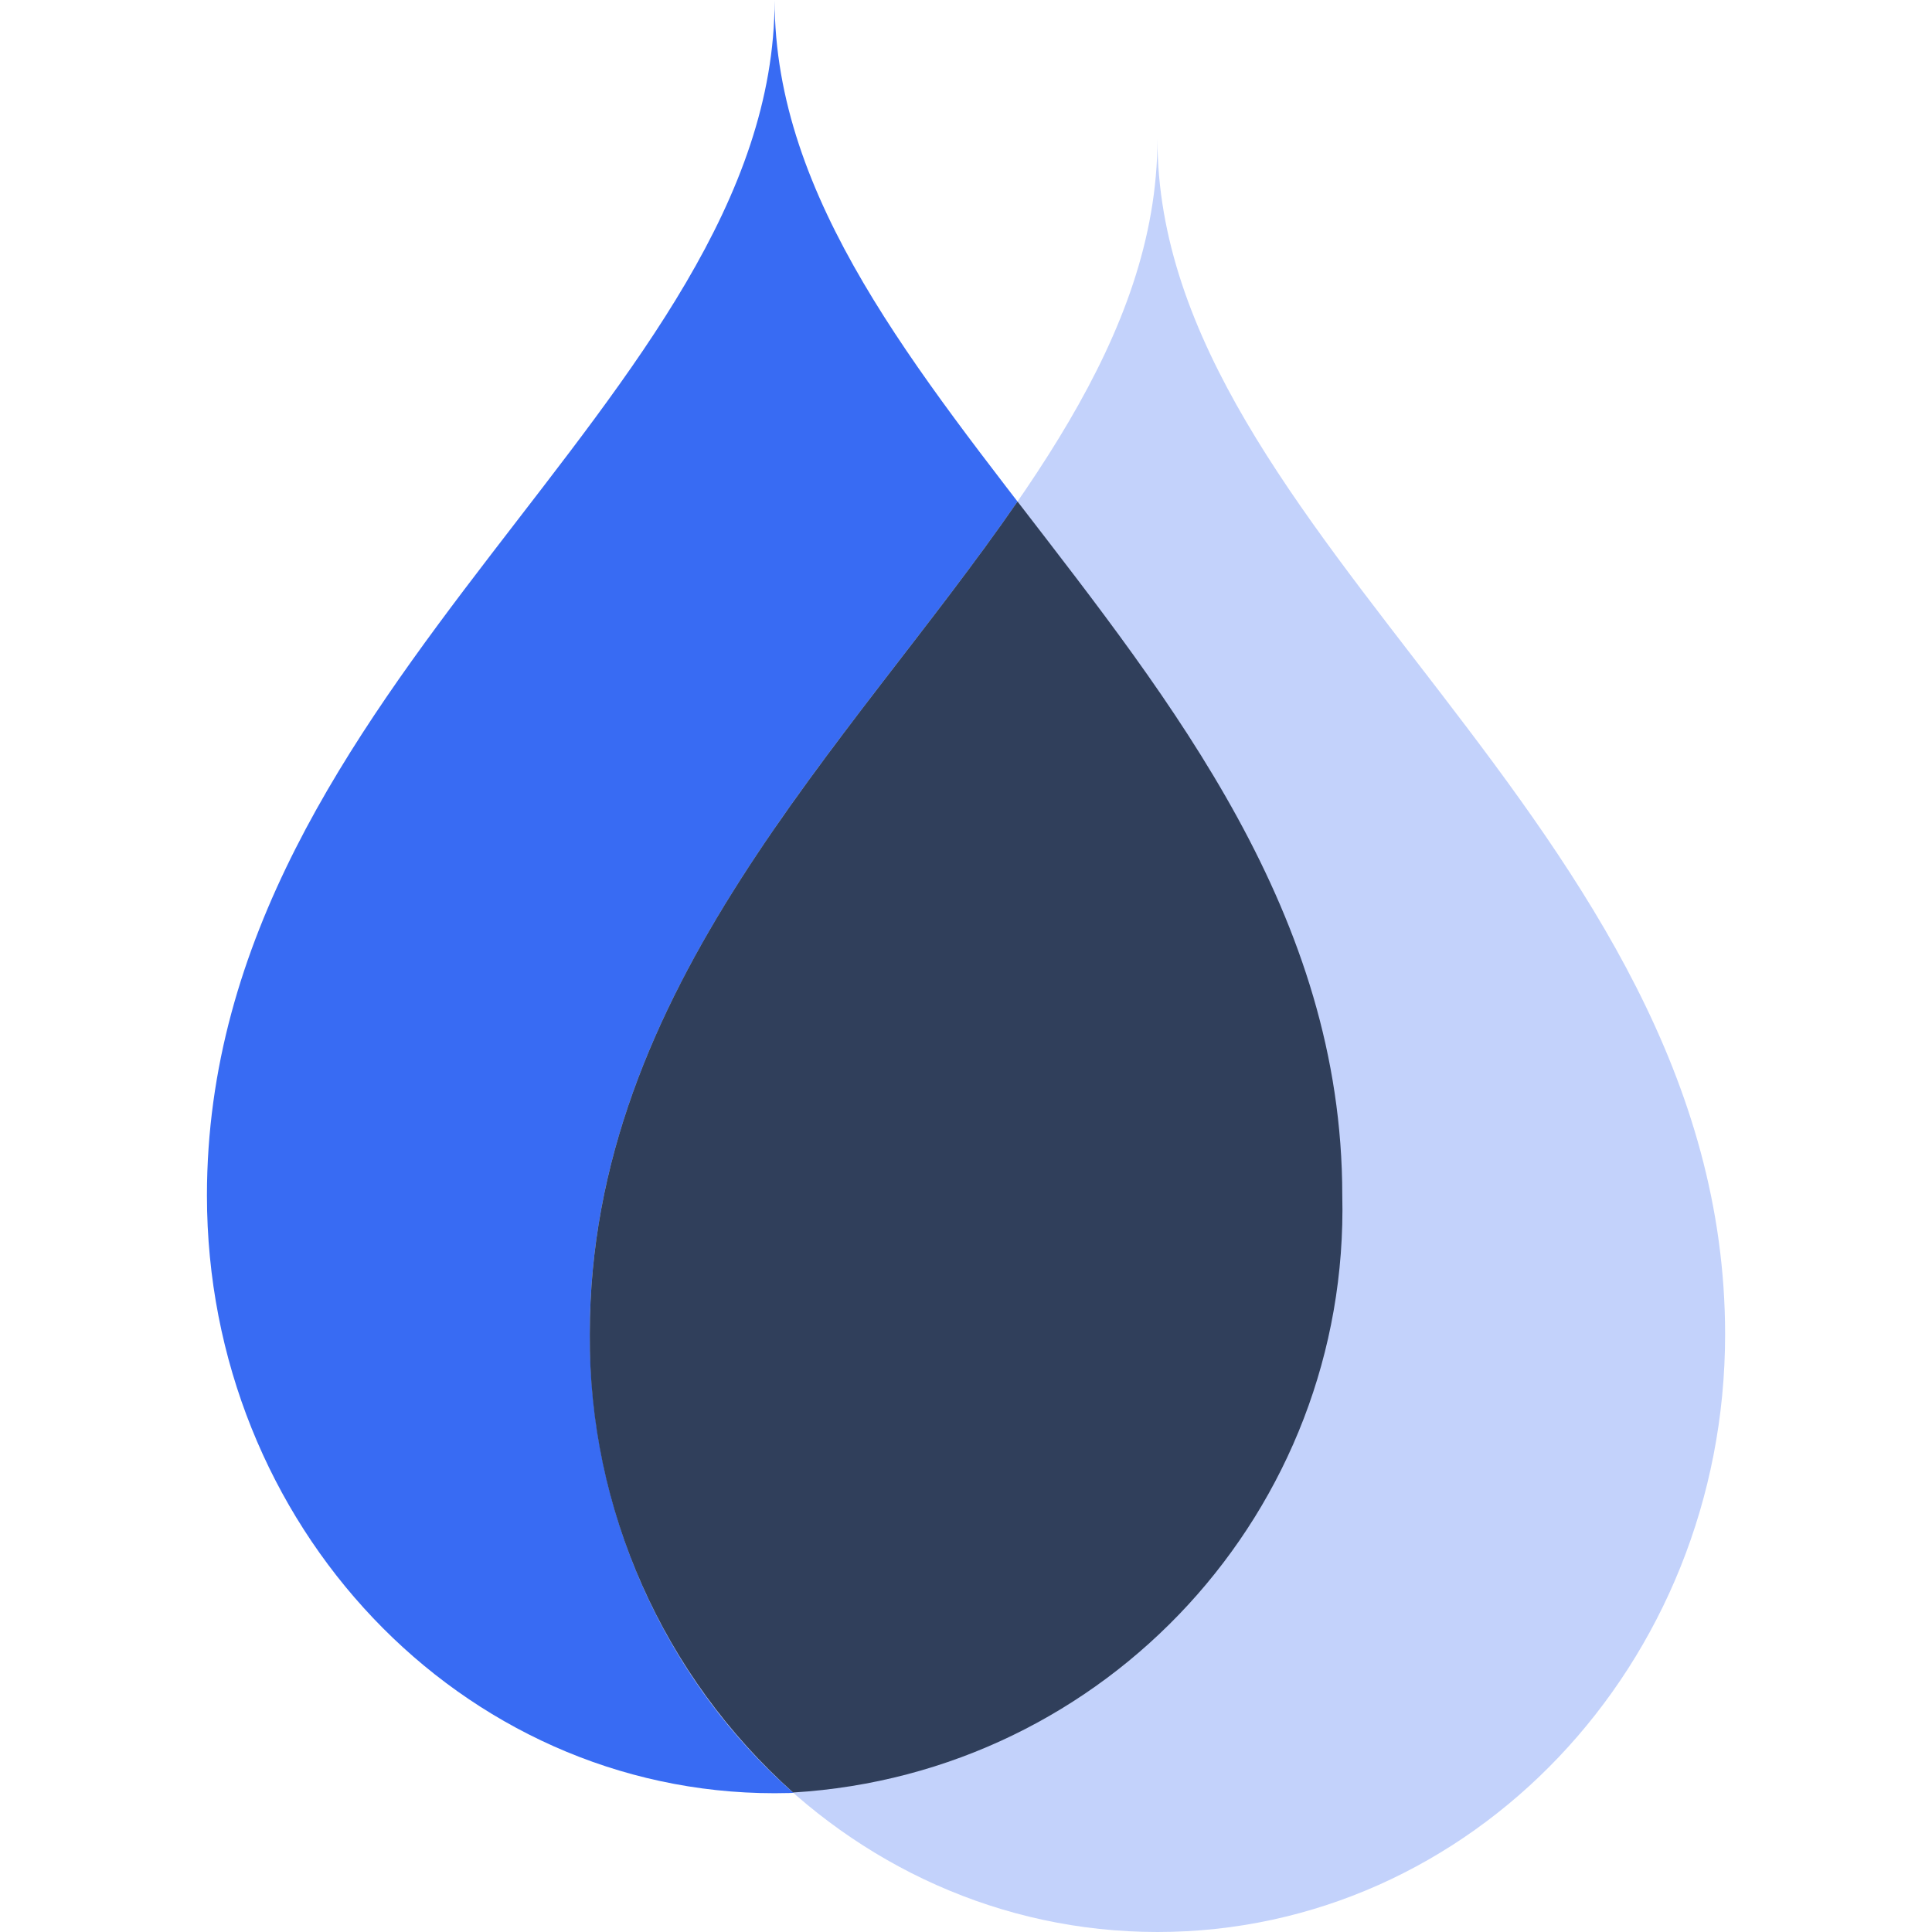
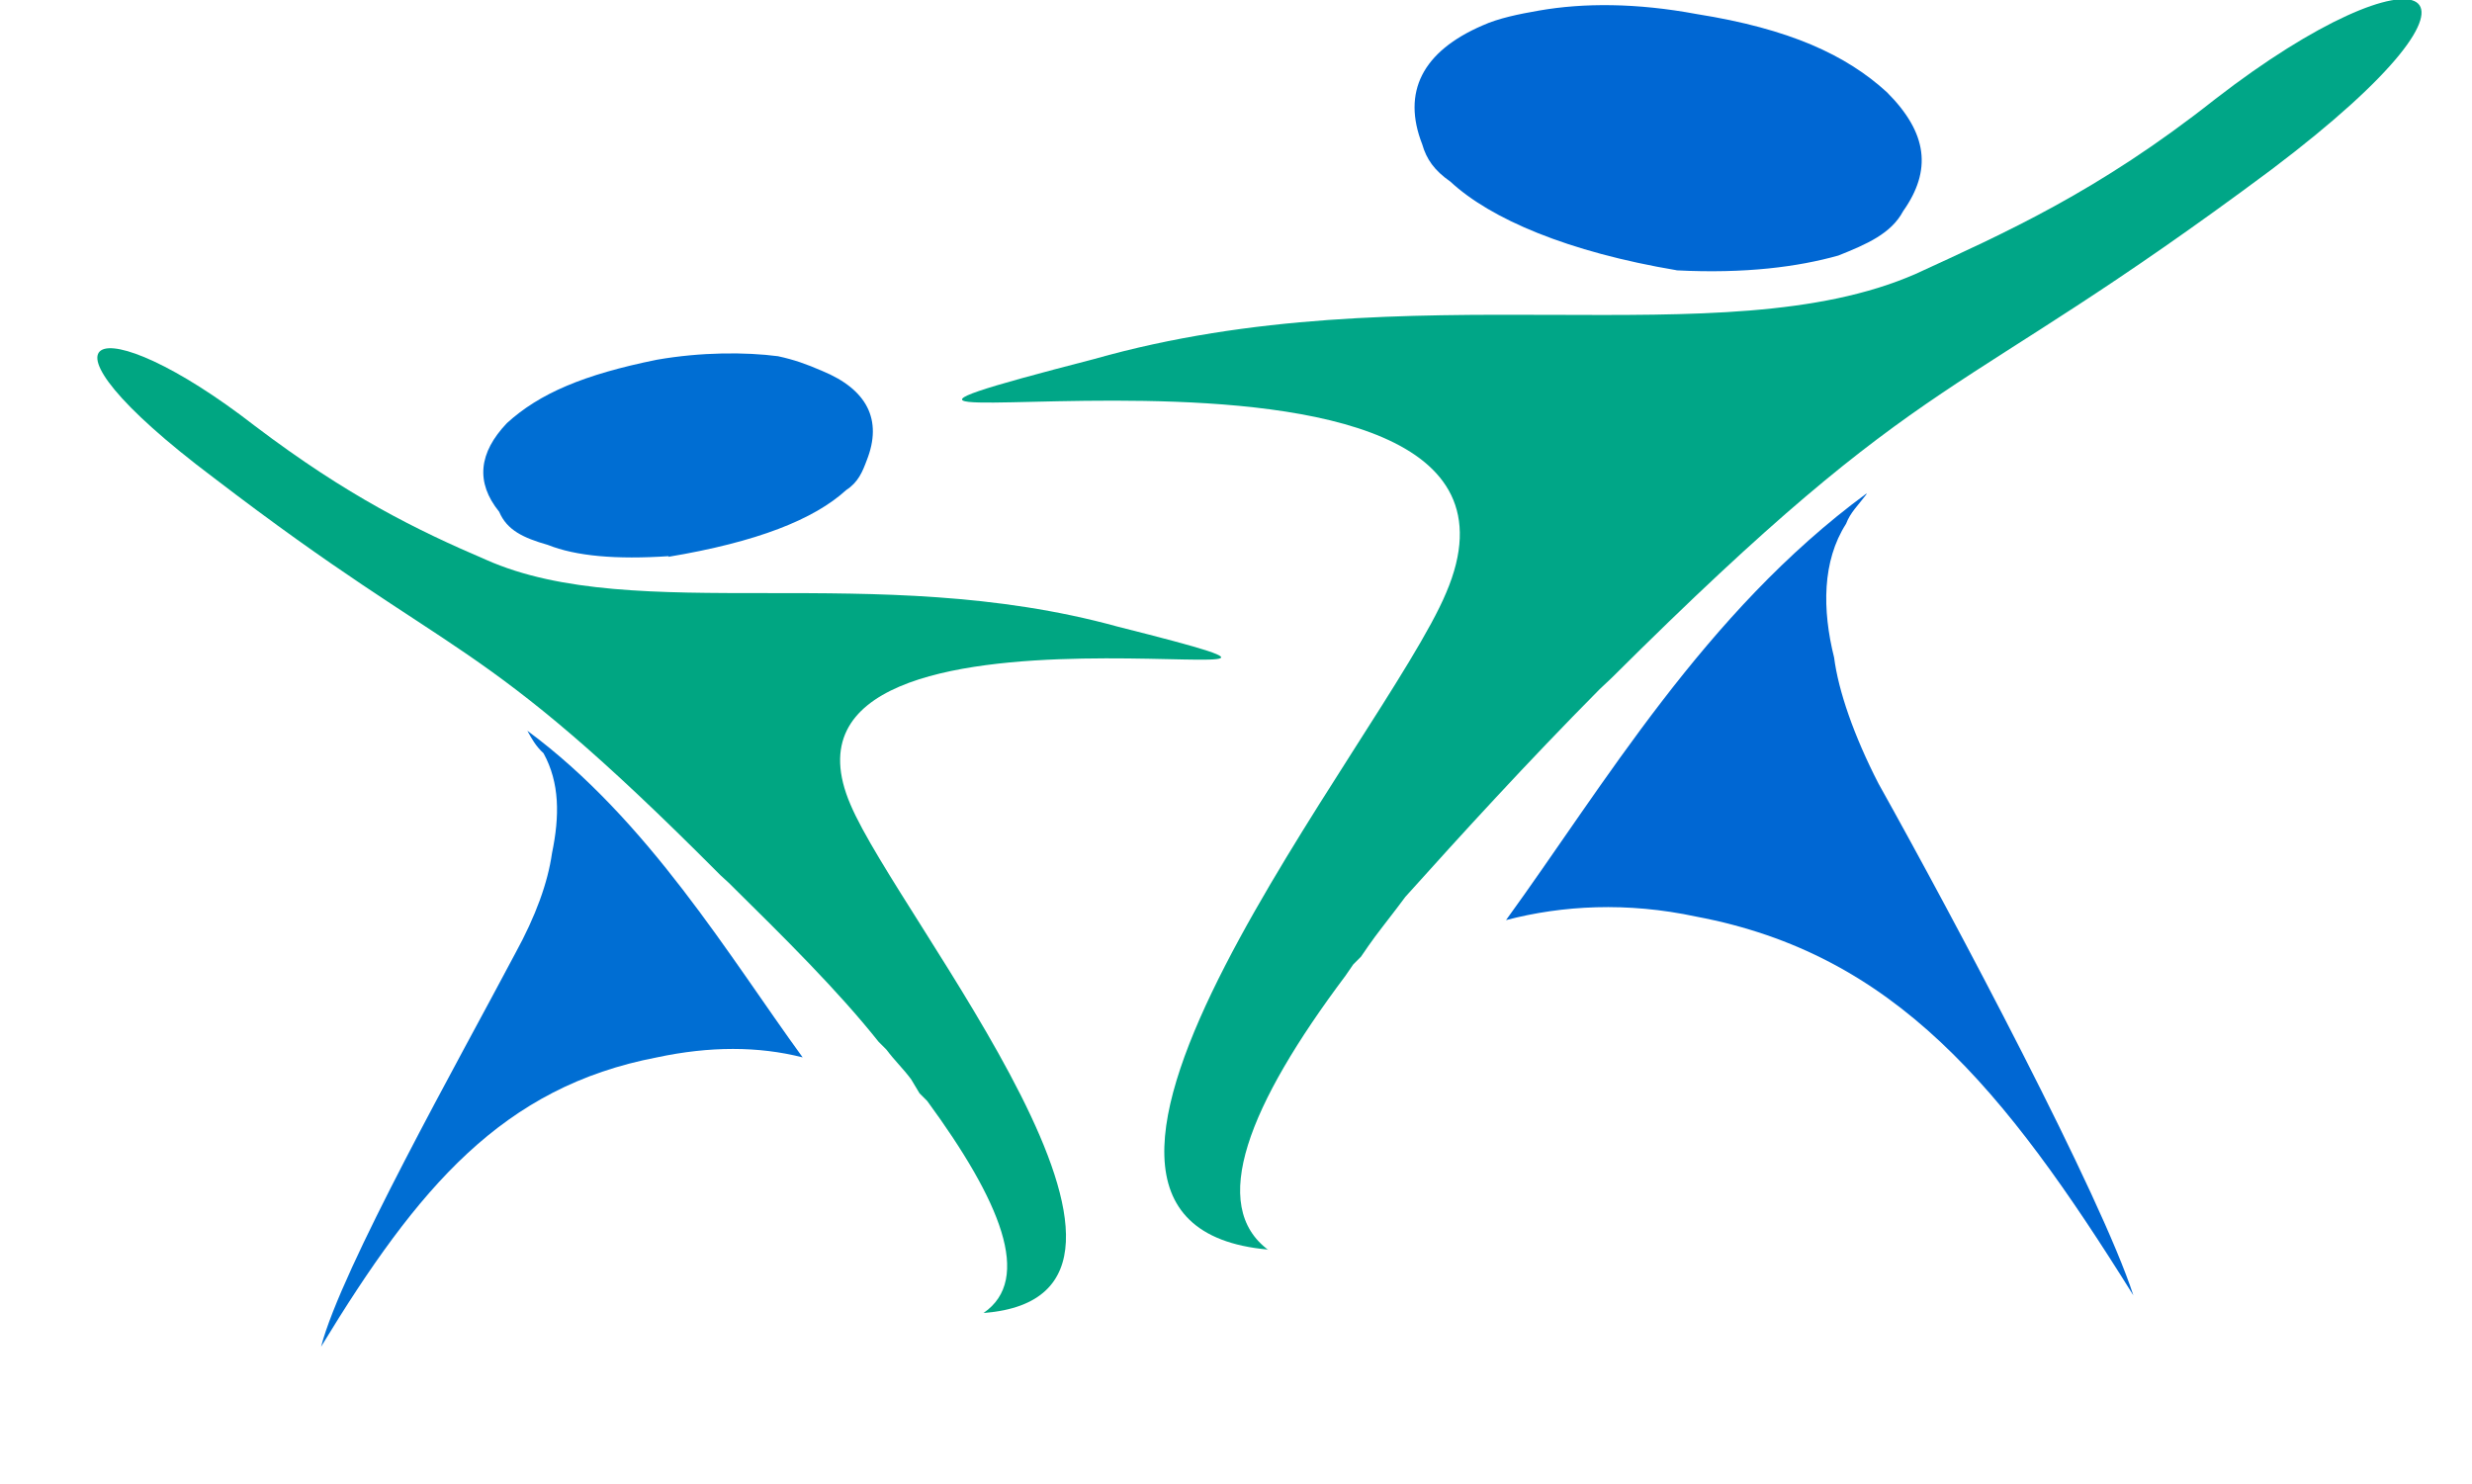
- <svg xmlns="http://www.w3.org/2000/svg" width="32" height="32" class="icon" viewBox="0 0 1024 1024">
-   <path fill="#386BF3" d="M410.558.109c0 210.974-300.876 361.752-300.876 633.548 0 174.943 134.704 316.787 300.876 316.787s300.877-141.817 300.877-316.787C711.408 361.752 410.558 210.974 410.558.109z" />
-   <path fill="#C3D2FB" d="M613.469 73.665c0 211.055-300.877 361.914-300.877 633.547C312.592 882.156 447.296 1024 613.47 1024s300.876-141.817 300.876-316.788C914.29 435.58 613.469 284.72 613.469 73.665z" />
-   <path fill="#303F5B" d="M312.592 707.212c0-183.713 137.636-312.171 226.723-441.39 81.702 106.112 172.12 218.74 172.12 367.726A309.755 309.755 0 0 1 420.36 950.064a323.114 323.114 0 0 1-107.769-242.852z" />
+ <svg xmlns="http://www.w3.org/2000/svg" xmlns:xlink="http://www.w3.org/1999/xlink" viewBox="0 0 35.11 21.08">
+   <defs>
+     <radialGradient id="uuid-c73bcd7e-e5bb-4a45-9159-39e5d6ca7886" cx="82.24" cy="-1252.96" fx="109.59" fy="-1252.96" r="109.46" gradientTransform="translate(4.15 38.77) rotate(2.57) scale(.06 .02) skewX(-1.54)" gradientUnits="userSpaceOnUse">
+       <stop offset="0" stop-color="#272727" />
+       <stop offset=".05" stop-color="#383838" />
+       <stop offset=".24" stop-color="#7e7e7e" />
+       <stop offset=".42" stop-color="#b5b5b5" />
+       <stop offset=".57" stop-color="#ddd" />
+       <stop offset=".7" stop-color="#f5f5f5" />
+       <stop offset=".77" stop-color="#fff" />
+     </radialGradient>
+     <radialGradient id="uuid-2fea484e-4aed-4b0e-8915-340d7394806d" cx="341.82" cy="-1328.31" fx="369.17" fy="-1328.31" r="109.46" xlink:href="#uuid-c73bcd7e-e5bb-4a45-9159-39e5d6ca7886" />
+     <radialGradient id="uuid-cf46146d-bbb9-4e3e-a099-48ccb0b3068b" cx="-141.71" cy="-1188.14" fx="-114.36" fy="-1188.14" r="109.48" gradientTransform="translate(.4 38.77) rotate(177.43) scale(.06 -.02) skewX(-1.54)" xlink:href="#uuid-c73bcd7e-e5bb-4a45-9159-39e5d6ca7886" />
+     <radialGradient id="uuid-0ccd8f27-3220-4c7a-abcc-2e163c085188" cx="150.38" cy="-1322.8" fx="177.73" fy="-1322.8" r="109.47" gradientTransform="translate(32.21 38.77) rotate(177.43) scale(.06 -.02) skewX(-1.54)" xlink:href="#uuid-c73bcd7e-e5bb-4a45-9159-39e5d6ca7886" />
+   </defs>
+   <g style="isolation: isolate;">
+     <g id="uuid-8b706954-c647-4e2d-970b-e3f4ee2595d3" data-name="图层 2">
+       <g id="uuid-8db65603-aed7-4393-9404-ad04e4a78782" data-name="Layer 1">
+         <g>
+           <path d="M18.7,19.18c-.14,.97-3.33,1.62-7.11,1.46-3.79-.16-6.73-1.09-6.59-2.06,.14-.98,3.32-1.64,7.11-1.46,3.78,.16,6.74,1.09,6.59,2.06Z" style="fill: url(#uuid-c73bcd7e-e5bb-4a45-9159-39e5d6ca7886); mix-blend-mode: multiply; opacity: .34;" />
+           <path d="M35.1,18.69c-.14,.97-3.33,1.62-7.11,1.46-3.79-.16-6.73-1.09-6.59-2.06,.14-.98,3.32-1.64,7.11-1.46,3.78,.16,6.73,1.09,6.59,2.06Z" style="fill: url(#uuid-2fea484e-4aed-4b0e-8915-340d7394806d); mix-blend-mode: multiply; opacity: .34;" />
+           <path d="M0,19.6c.14,.97,3.33,1.62,7.11,1.46,3.79-.16,6.74-1.09,6.59-2.06-.14-.98-3.32-1.64-7.11-1.46C2.81,17.69-.14,18.62,0,19.6Z" style="fill: url(#uuid-cf46146d-bbb9-4e3e-a099-48ccb0b3068b); mix-blend-mode: multiply; opacity: .34;" />
+           <path d="M13.23,18.25c.14,.97,3.33,1.63,7.11,1.46,3.79-.16,6.74-1.09,6.59-2.06-.14-.98-3.32-1.64-7.11-1.46-3.78,.16-6.73,1.09-6.59,2.06Z" style="fill: url(#uuid-0ccd8f27-3220-4c7a-abcc-2e163c085188); mix-blend-mode: multiply; opacity: .34;" />
+           <path d="M18.01,17.75c-4.14-.37,1.67-7.27,2.53-9.33,1.96-4.58-11.73-1.58-5-3.32,4.48-1.27,8.91,0,11.67-1.21,1.26-.58,2.58-1.16,4.25-2.48,2.93-2.27,4.43-1.74,.8,1-4.6,3.43-4.77,2.64-9.37,7.22l-.17,.16c-1.04,1.05-1.96,2.06-2.76,2.95l-.12,.16c-.12,.16-.29,.37-.4,.53l-.11,.16-.11,.11-.11,.16h0c-1.38,1.84-1.95,3.27-1.09,3.9h0Z" style="fill: #00a687; fill-rule: evenodd;" />
+           <path d="M23.81,3.84c.98,.05,1.73-.05,2.3-.21,.4-.16,.75-.31,.92-.63,.41-.58,.35-1.11-.23-1.69-.58-.53-1.38-.9-2.7-1.11-.86-.16-1.61-.16-2.24-.05-.29,.05-.58,.11-.8,.21-.86,.37-1.15,.95-.86,1.69,.06,.21,.17,.37,.4,.53,.57,.53,1.67,1,3.22,1.26h0Z" style="fill: #0067d3; fill-rule: evenodd;" />
+           <path d="M26.51,7.01c-2.3,1.69-3.74,4.16-5.12,6.06,.8-.21,1.72-.26,2.7-.05,2.82,.53,4.37,2.43,6.21,5.38-.46-1.42-2.53-5.32-3.62-7.27-.35-.68-.57-1.32-.63-1.79-.17-.68-.17-1.37,.17-1.9,.06-.16,.17-.26,.29-.42h0Z" style="fill: #0067d3; fill-rule: evenodd;" />
+           <path d="M13.98,18.65c3.22-.26-1.21-5.59-1.9-7.22-1.5-3.48,9.03-1.21,3.79-2.53-3.45-.95-6.84,0-8.97-.95-.98-.42-1.96-.9-3.28-1.9-2.24-1.74-3.39-1.37-.58,.74,3.51,2.69,3.68,2.11,7.19,5.64l.12,.11c.8,.79,1.55,1.53,2.13,2.26l.11,.11c.12,.16,.23,.26,.35,.42l.06,.1,.06,.1,.11,.11h0c1.04,1.42,1.5,2.53,.8,3.01h0Z" style="fill: #00a682; fill-rule: evenodd;" />
+           <path d="M9.5,7.9c-.75,.05-1.32,0-1.72-.16-.35-.1-.58-.21-.69-.47-.34-.42-.29-.84,.11-1.26,.46-.42,1.09-.69,2.13-.9,.63-.11,1.26-.11,1.72-.05,.23,.05,.4,.11,.63,.21,.63,.26,.86,.69,.63,1.27-.06,.16-.12,.31-.29,.42-.46,.42-1.27,.74-2.53,.95h0Z" style="fill: #006ed3; fill-rule: evenodd;" />
+           <path d="M7.49,10.38c1.72,1.27,2.87,3.21,3.91,4.64-.63-.16-1.32-.16-2.07,0-2.19,.42-3.39,1.84-4.77,4.11,.29-1.11,1.95-4.06,2.76-5.59,.29-.53,.46-1,.52-1.42,.11-.53,.11-1-.12-1.42-.11-.1-.17-.21-.23-.32h0Z" style="fill: #006ed3; fill-rule: evenodd;" />
+         </g>
+       </g>
+     </g>
+   </g>
</svg>
